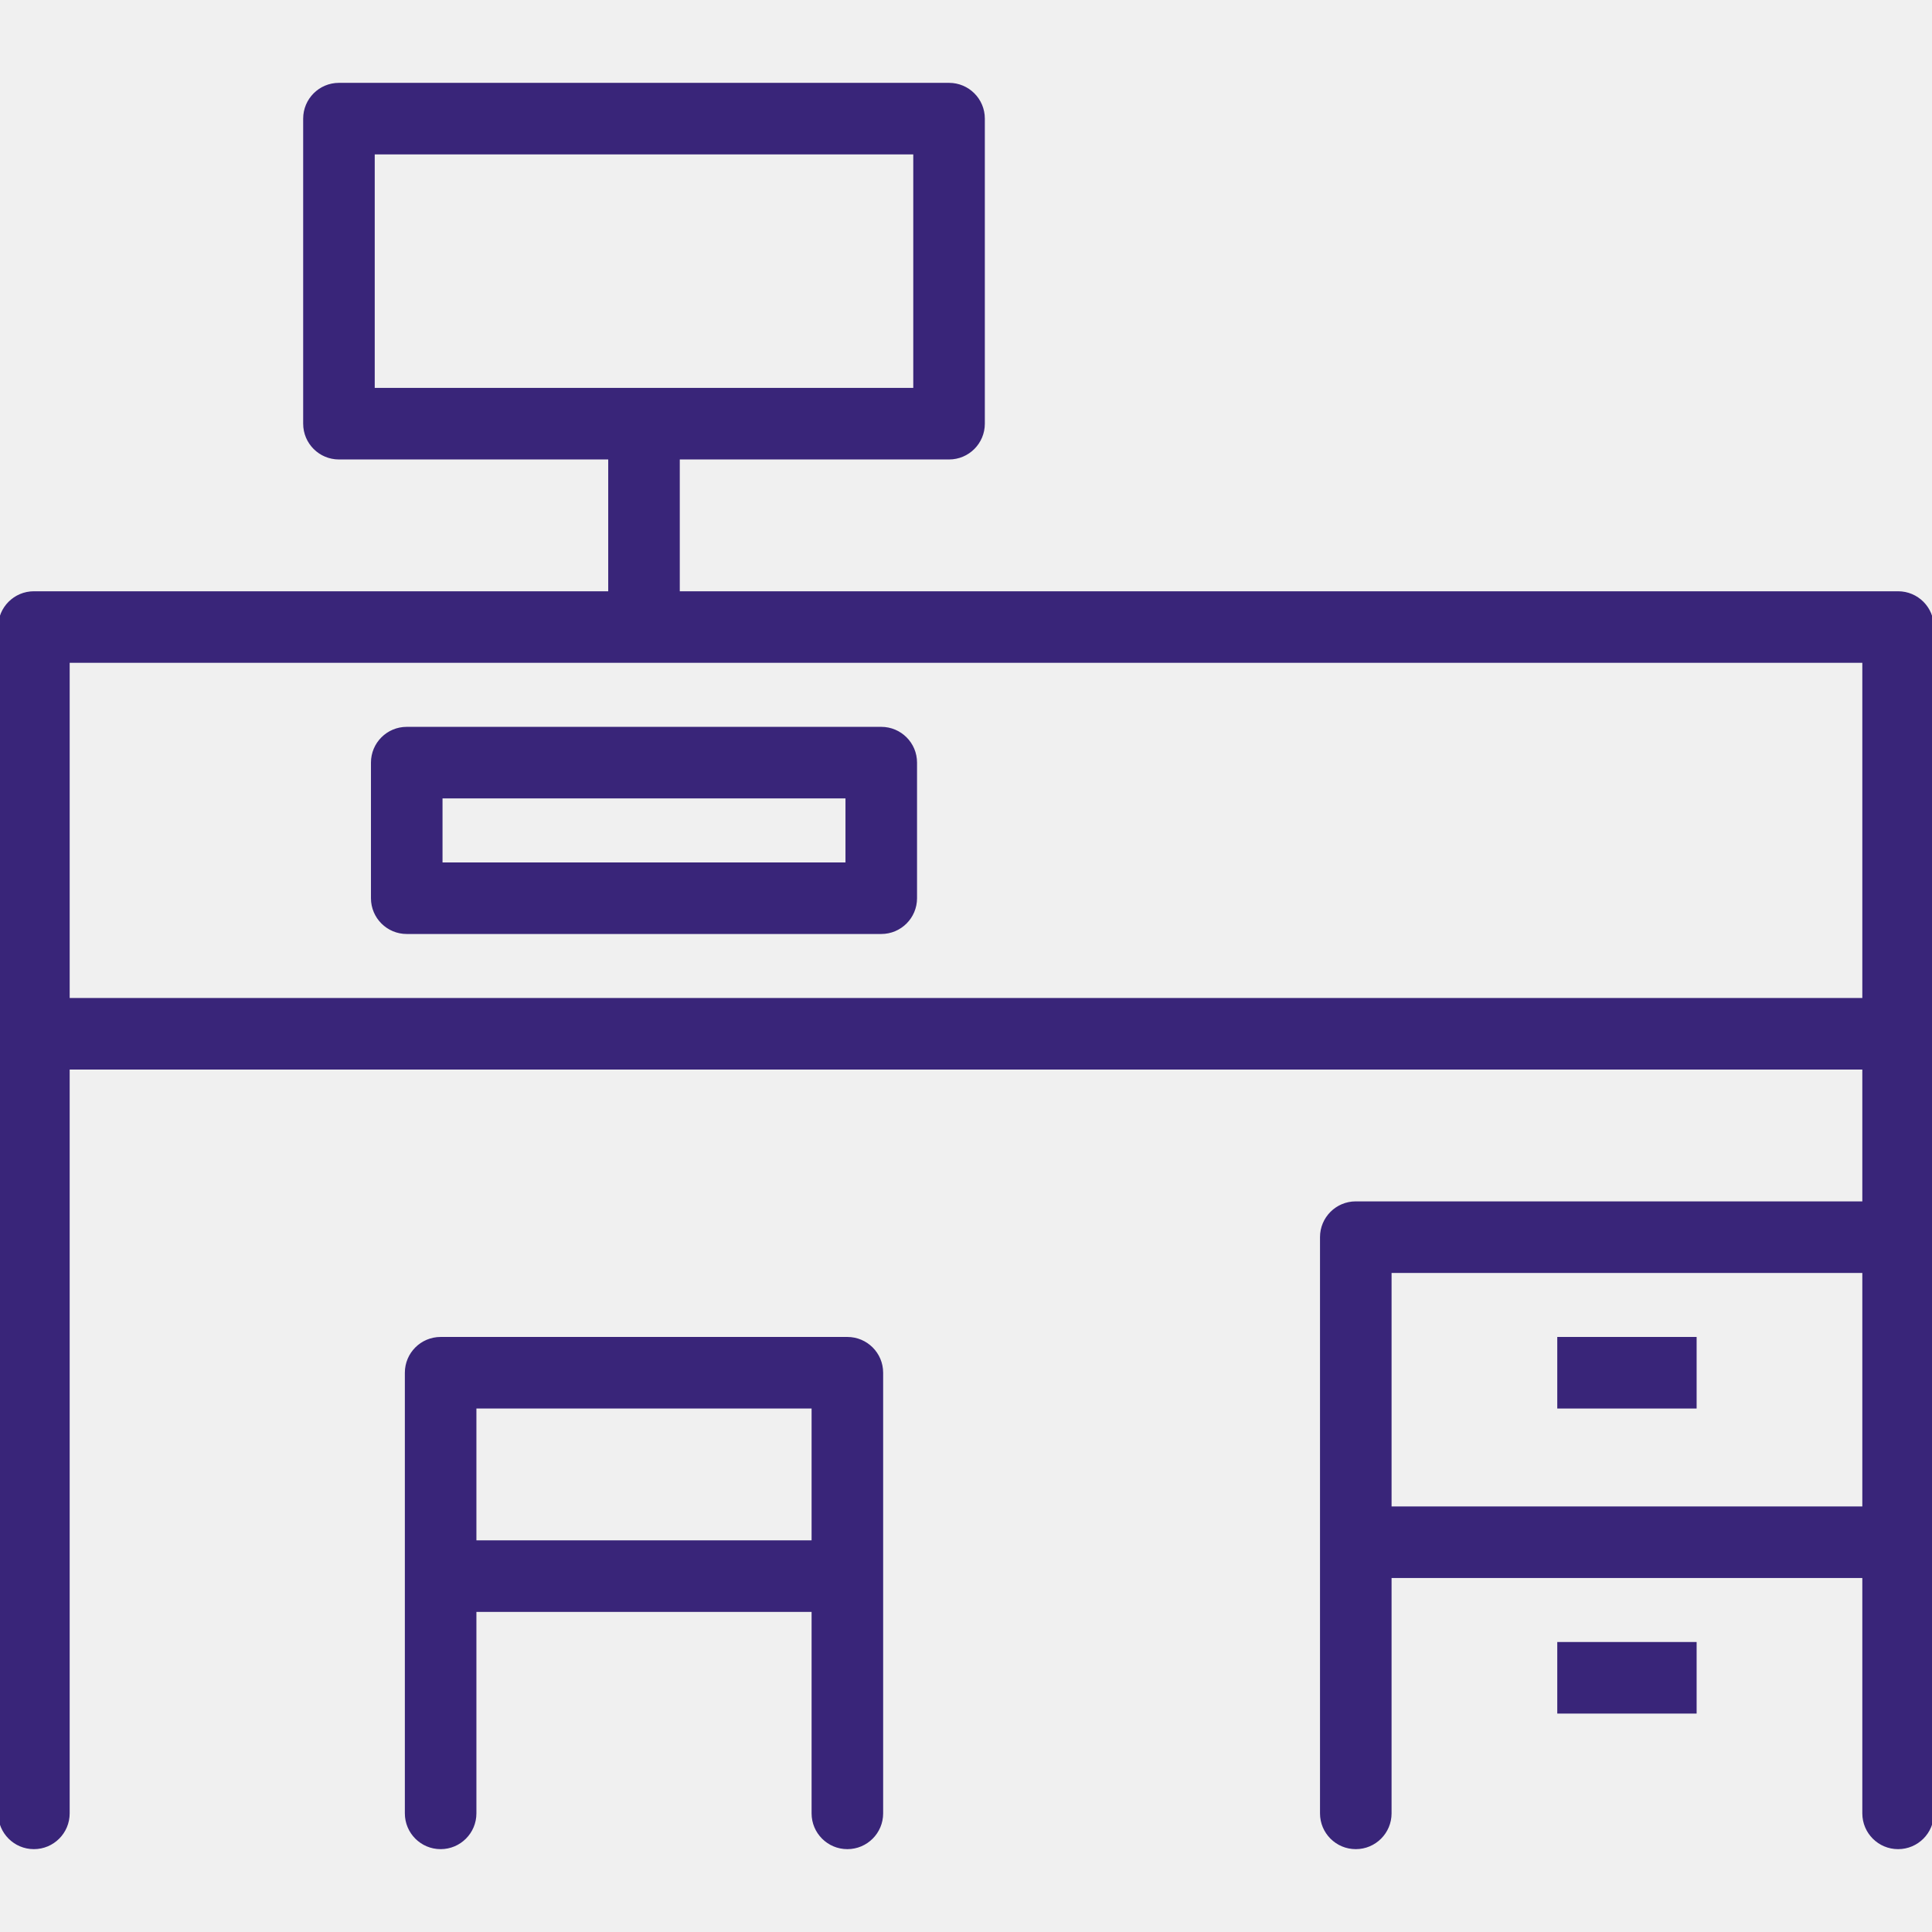
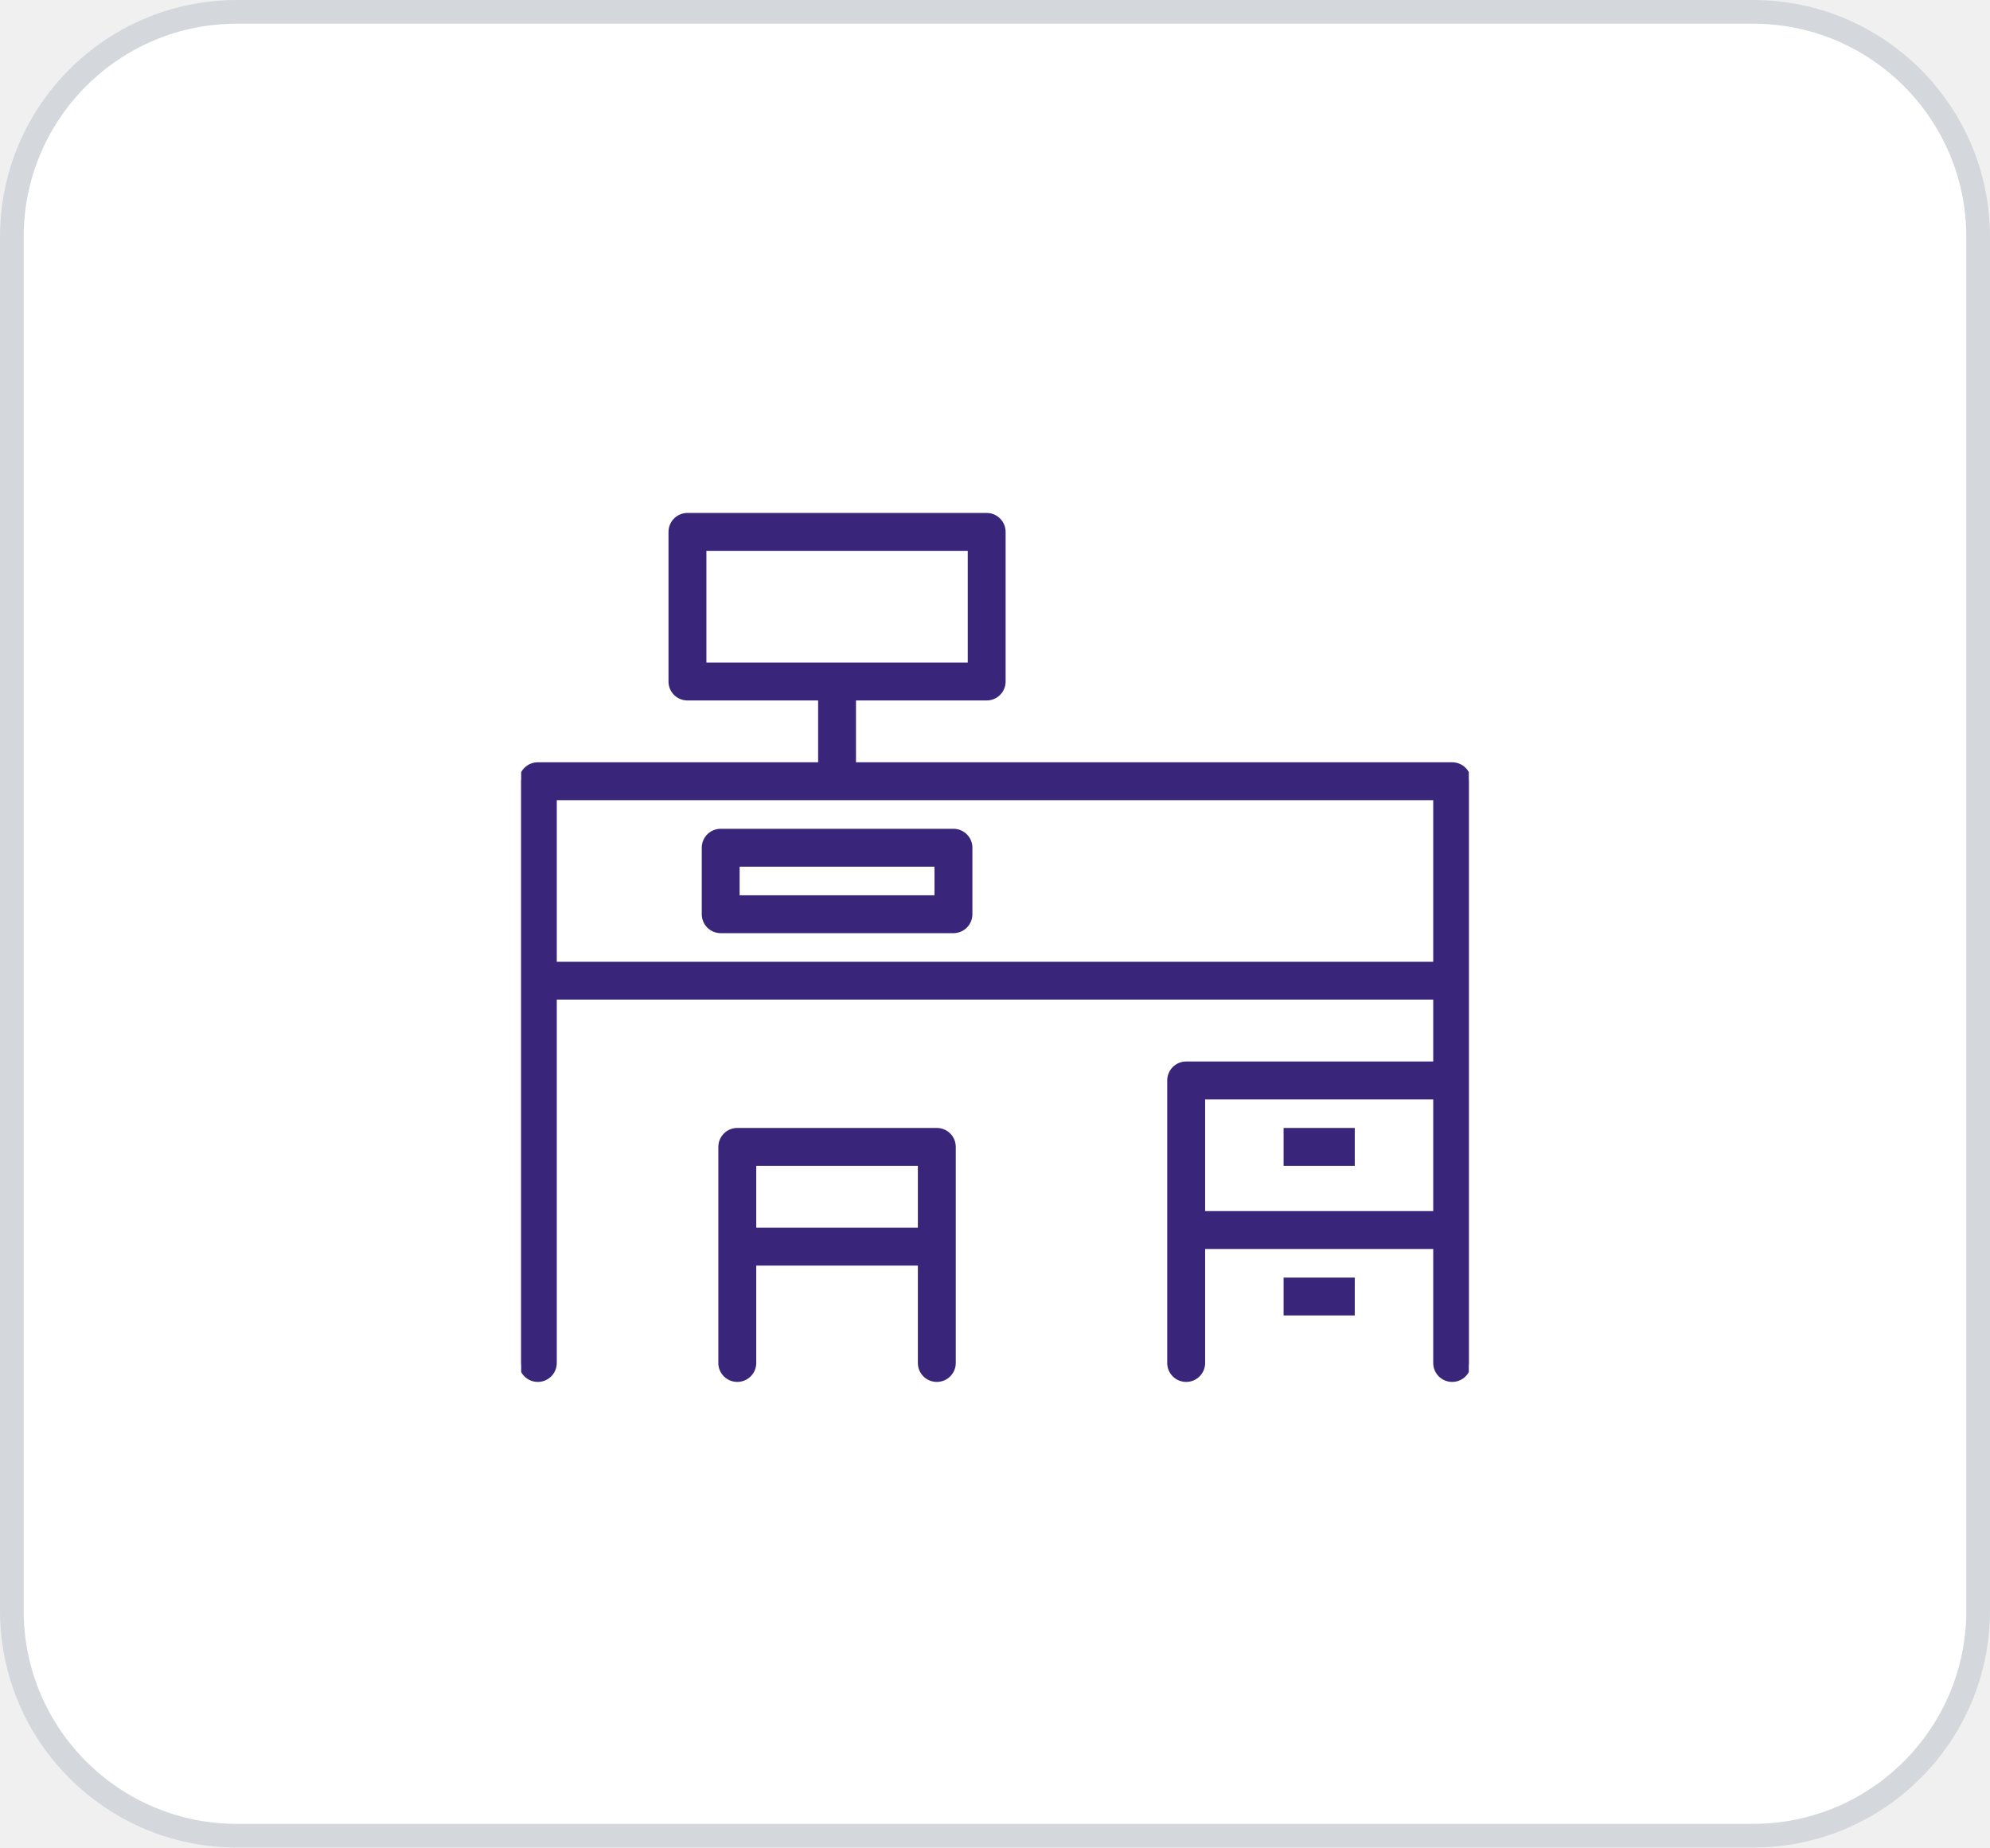
- <svg xmlns="http://www.w3.org/2000/svg" fill="#392579" version="1.1" id="Layer_1" viewBox="0 0 512 512" xml:space="preserve" width="50px" height="50px" stroke="#392579">
-   <g id="SVGRepo_bgCarrier" stroke-width="0" />
-   <g id="SVGRepo_tracerCarrier" stroke-linecap="round" stroke-linejoin="round" />
-   <g id="SVGRepo_iconCarrier">
-     <g>
-       <g>
-         <path d="M224.561,354.807H116.772c-4.961,0-8.982,4.018-8.982,8.982v44.912v17.965v53.895c0,4.965,4.022,8.982,8.982,8.982 s8.982-4.018,8.982-8.982v-53.895h89.825v53.895c0,4.965,4.022,8.982,8.982,8.982s8.982-4.018,8.982-8.982v-53.895v-17.965 v-44.912C233.544,358.825,229.522,354.807,224.561,354.807z M215.579,408.702h-89.825v-35.93h89.825V408.702z" />
-       </g>
-     </g>
-     <g>
-       <g>
-         <path d="M503.018,157.193H179.649v-35.93h71.86c4.961,0,8.982-4.018,8.982-8.982V31.439c0-4.965-4.022-8.982-8.982-8.982H89.825 c-4.961,0-8.982,4.018-8.982,8.982v80.842c0,4.965,4.022,8.982,8.982,8.982h71.86v35.93H8.982c-4.961,0-8.982,4.018-8.982,8.982 v107.789v206.596c0,4.965,4.022,8.982,8.982,8.982c4.961,0,8.982-4.018,8.982-8.982V282.947h476.07v35.93H359.298 c-4.961,0-8.982,4.018-8.982,8.982v71.86v17.965v62.877c0,4.965,4.022,8.982,8.982,8.982c4.961,0,8.982-4.018,8.982-8.982v-62.877 h125.754v62.877c0,4.965,4.022,8.982,8.982,8.982c4.961,0,8.982-4.018,8.982-8.982v-62.877v-17.965v-71.86v-53.895V166.175 C512,161.211,507.978,157.193,503.018,157.193z M494.035,399.719H368.281v-62.877h125.754V399.719z M98.807,103.298V40.421 h143.719v62.877h-62.877h-17.965H98.807z M494.035,264.982H17.965v-89.825h476.07V264.982z" />
-       </g>
-     </g>
-     <g>
-       <g>
-         <path d="M233.544,193.123H107.789c-4.961,0-8.982,4.018-8.982,8.982v35.93c0,4.965,4.022,8.982,8.982,8.982h125.754 c4.961,0,8.982-4.018,8.982-8.982v-35.93C242.526,197.14,238.504,193.123,233.544,193.123z M224.561,229.053H116.772v-17.965 h107.789V229.053z" />
-       </g>
-     </g>
-     <g>
-       <g>
-         <rect x="413.193" y="354.807" width="35.93" height="17.965" />
-       </g>
-     </g>
-     <g>
-       <g>
-         <rect x="413.193" y="435.649" width="35.93" height="17.965" />
-       </g>
-     </g>
+ <svg xmlns="http://www.w3.org/2000/svg" width="42" height="39" viewBox="0 0 42 39" fill="none">
+   <rect x="0.25" y="0.25" width="41.5" height="38.5" rx="4.75" fill="white" stroke="#D4D8DC" stroke-width="0.5" />
+   <g clip-path="url(#clip0_0_1)">
+     <path d="M19.772 23.859H15.561C15.367 23.859 15.21 24.016 15.21 24.21V25.965V26.666V28.772C15.21 28.966 15.368 29.122 15.561 29.122C15.755 29.122 15.912 28.965 15.912 28.772V26.666H19.421V28.772C19.421 28.966 19.578 29.122 19.772 29.122C19.966 29.122 20.123 28.965 20.123 28.772V26.666V25.965V24.21C20.123 24.016 19.966 23.859 19.772 23.859ZM19.421 25.965H15.912V24.561H19.421V25.965Z" fill="#392579" stroke="#392579" stroke-width="0.098" />
+     <path d="M30.649 16.14H18.017V14.737H20.825C21.018 14.737 21.175 14.58 21.175 14.386V11.228C21.175 11.034 21.018 10.877 20.825 10.877H14.509C14.315 10.877 14.158 11.034 14.158 11.228V14.386C14.158 14.58 14.315 14.737 14.509 14.737H17.316V16.14H11.351C11.157 16.14 11 16.297 11 16.491V20.701V28.772C11 28.965 11.157 29.122 11.351 29.122C11.545 29.122 11.702 28.965 11.702 28.772V21.052H30.298V22.456H25.035C24.841 22.456 24.684 22.613 24.684 22.807V25.614V26.316V28.772C24.684 28.966 24.841 29.122 25.035 29.122C25.229 29.122 25.386 28.965 25.386 28.772V26.316H30.298V28.772C30.298 28.966 30.455 29.122 30.649 29.122C30.843 29.122 31 28.965 31 28.772V26.316V25.614V22.807V20.701V16.491C31 16.297 30.843 16.14 30.649 16.14ZM30.298 25.614H25.386V23.158H30.298V25.614ZM14.86 14.035V11.579H20.474V14.035H18.017H17.316H14.86ZM30.298 20.351H11.702V16.842H30.298V20.351Z" fill="#392579" stroke="#392579" stroke-width="0.098" />
+     <path d="M20.123 17.544H15.21C15.017 17.544 14.86 17.701 14.86 17.895V19.298C14.86 19.492 15.017 19.649 15.21 19.649H20.123C20.317 19.649 20.474 19.492 20.474 19.298V17.895C20.474 17.701 20.317 17.544 20.123 17.544ZM19.772 18.948H15.561V18.246H19.772V18.948Z" fill="#392579" stroke="#392579" stroke-width="0.098" />
+     <path d="M28.544 23.859H27.14V24.561H28.544V23.859Z" fill="#392579" stroke="#392579" stroke-width="0.098" />
+     <path d="M28.544 27.018H27.14V27.719H28.544V27.018Z" fill="#392579" stroke="#392579" stroke-width="0.098" />
  </g>
+   <defs>
+     <clipPath id="clip0_0_1">
+       <rect width="20" height="20" fill="white" transform="translate(11 10)" />
+     </clipPath>
+   </defs>
</svg>
